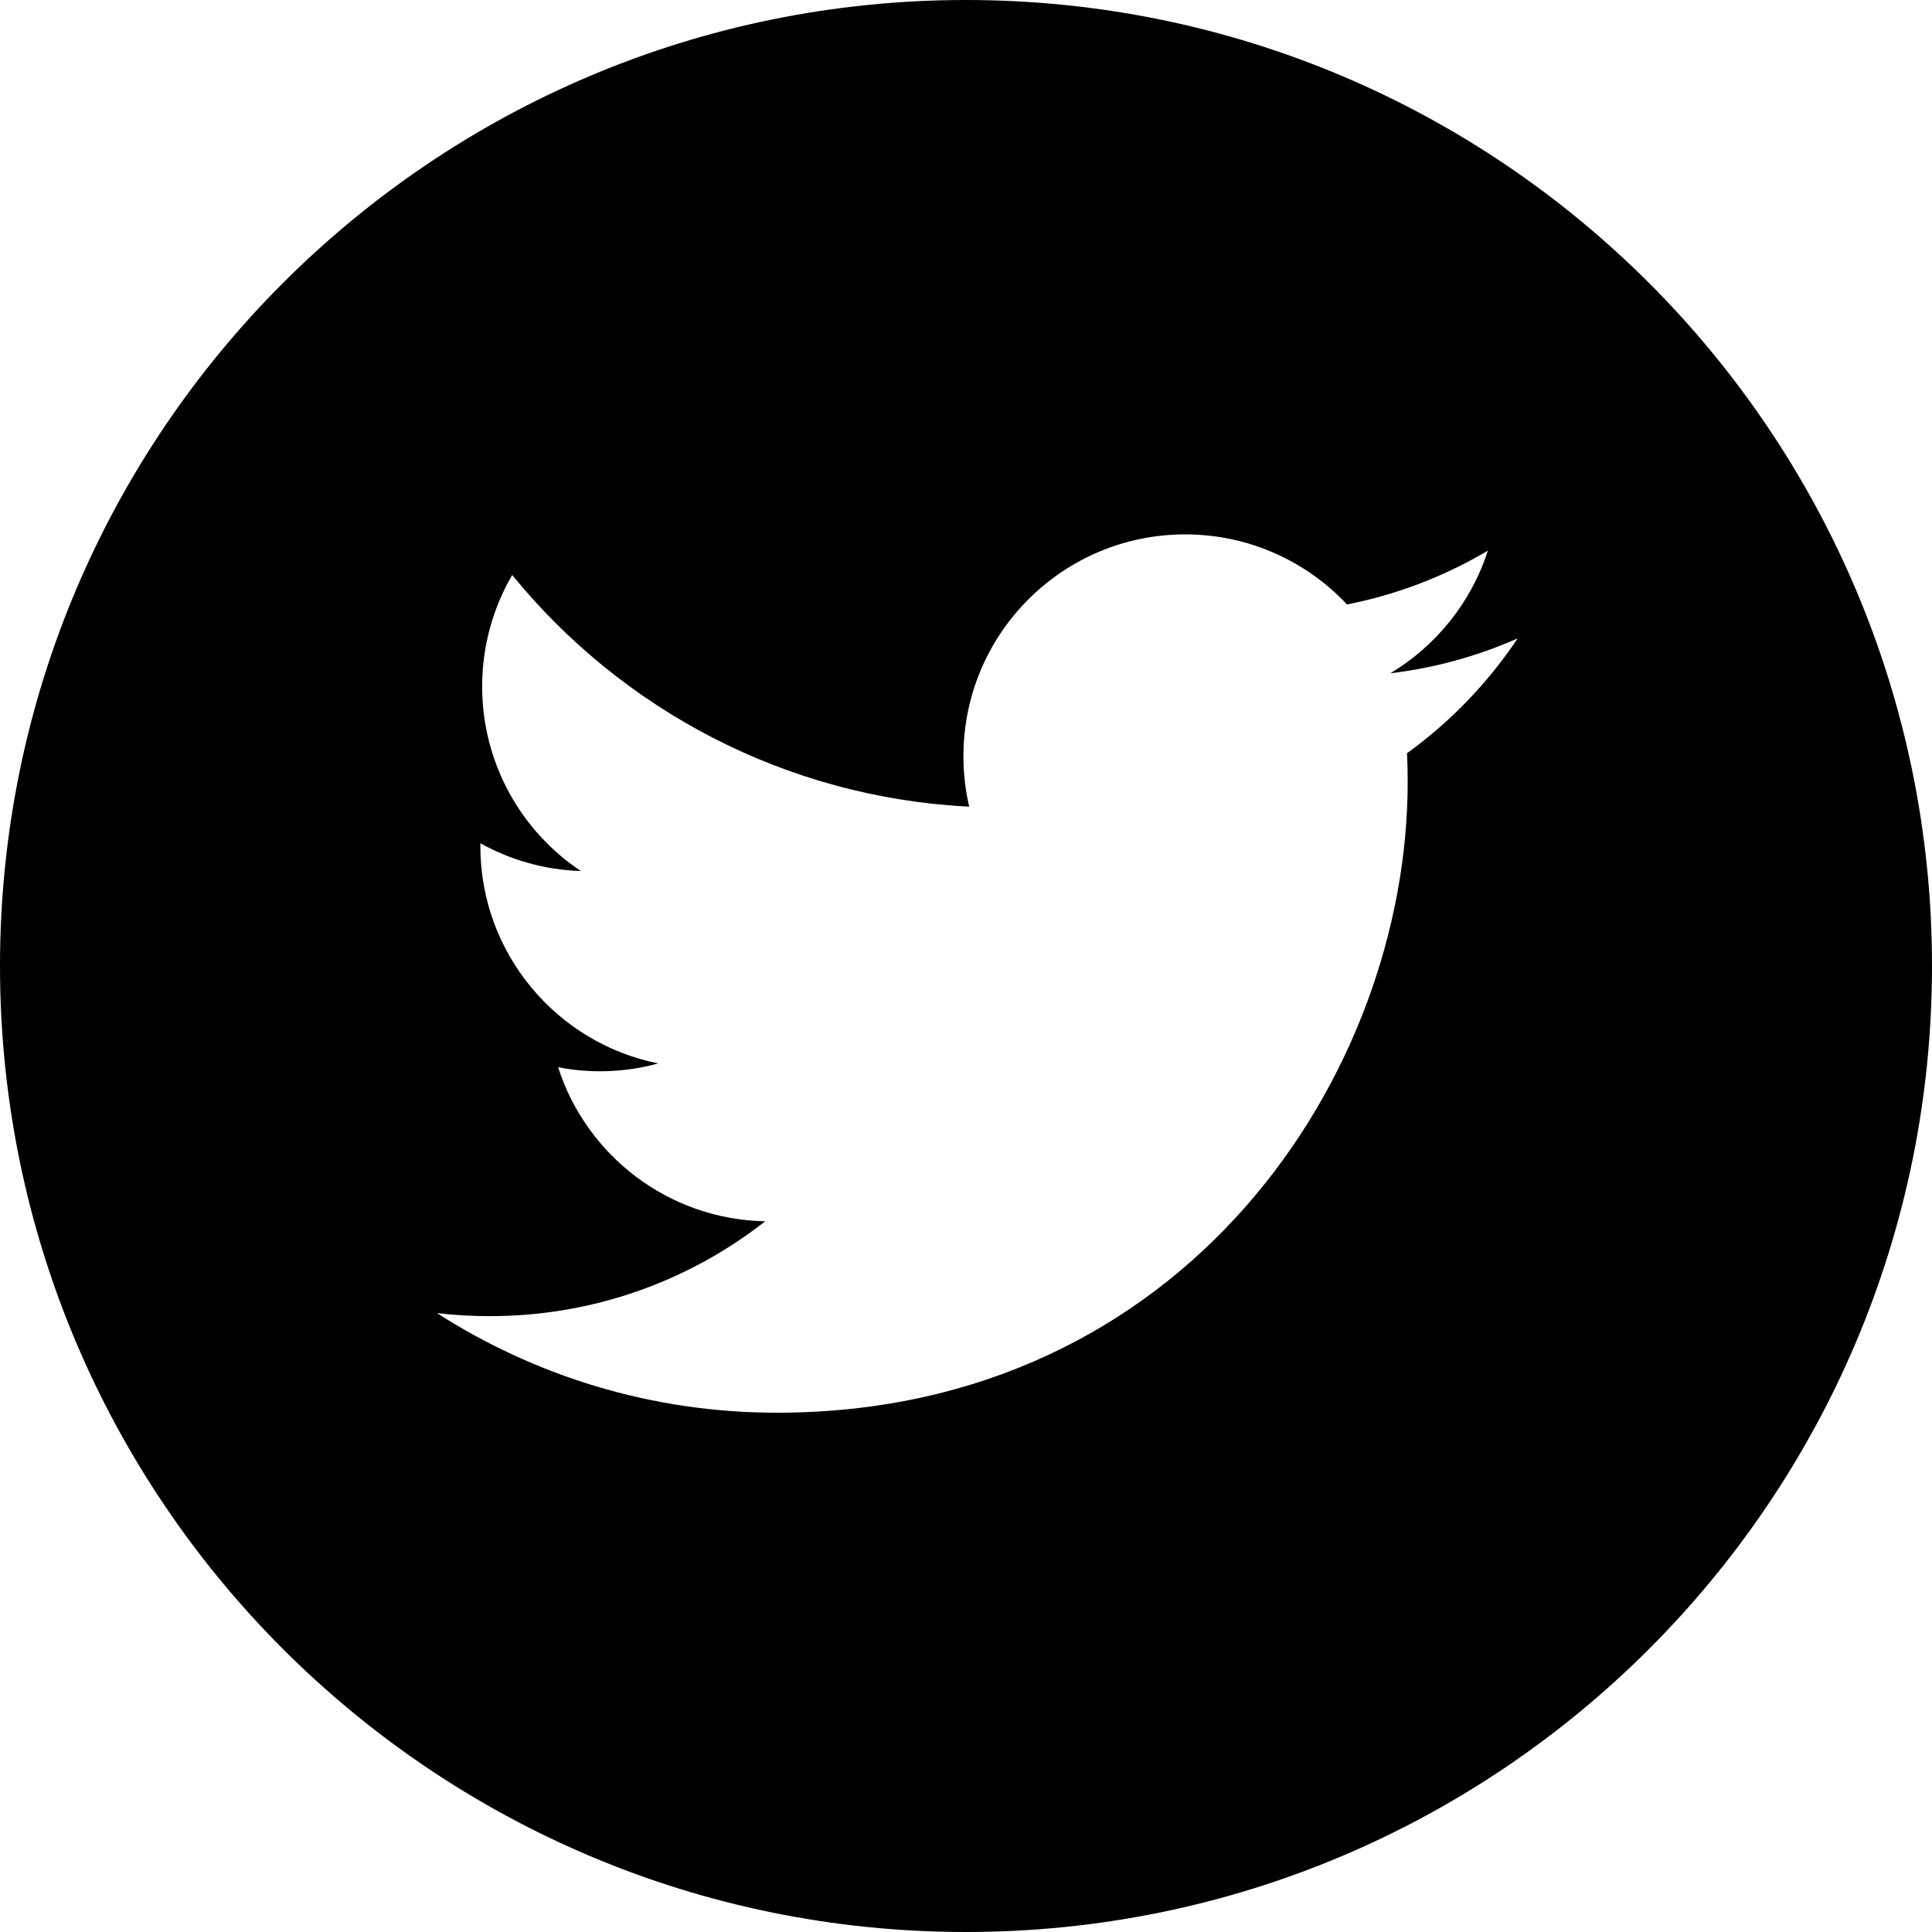
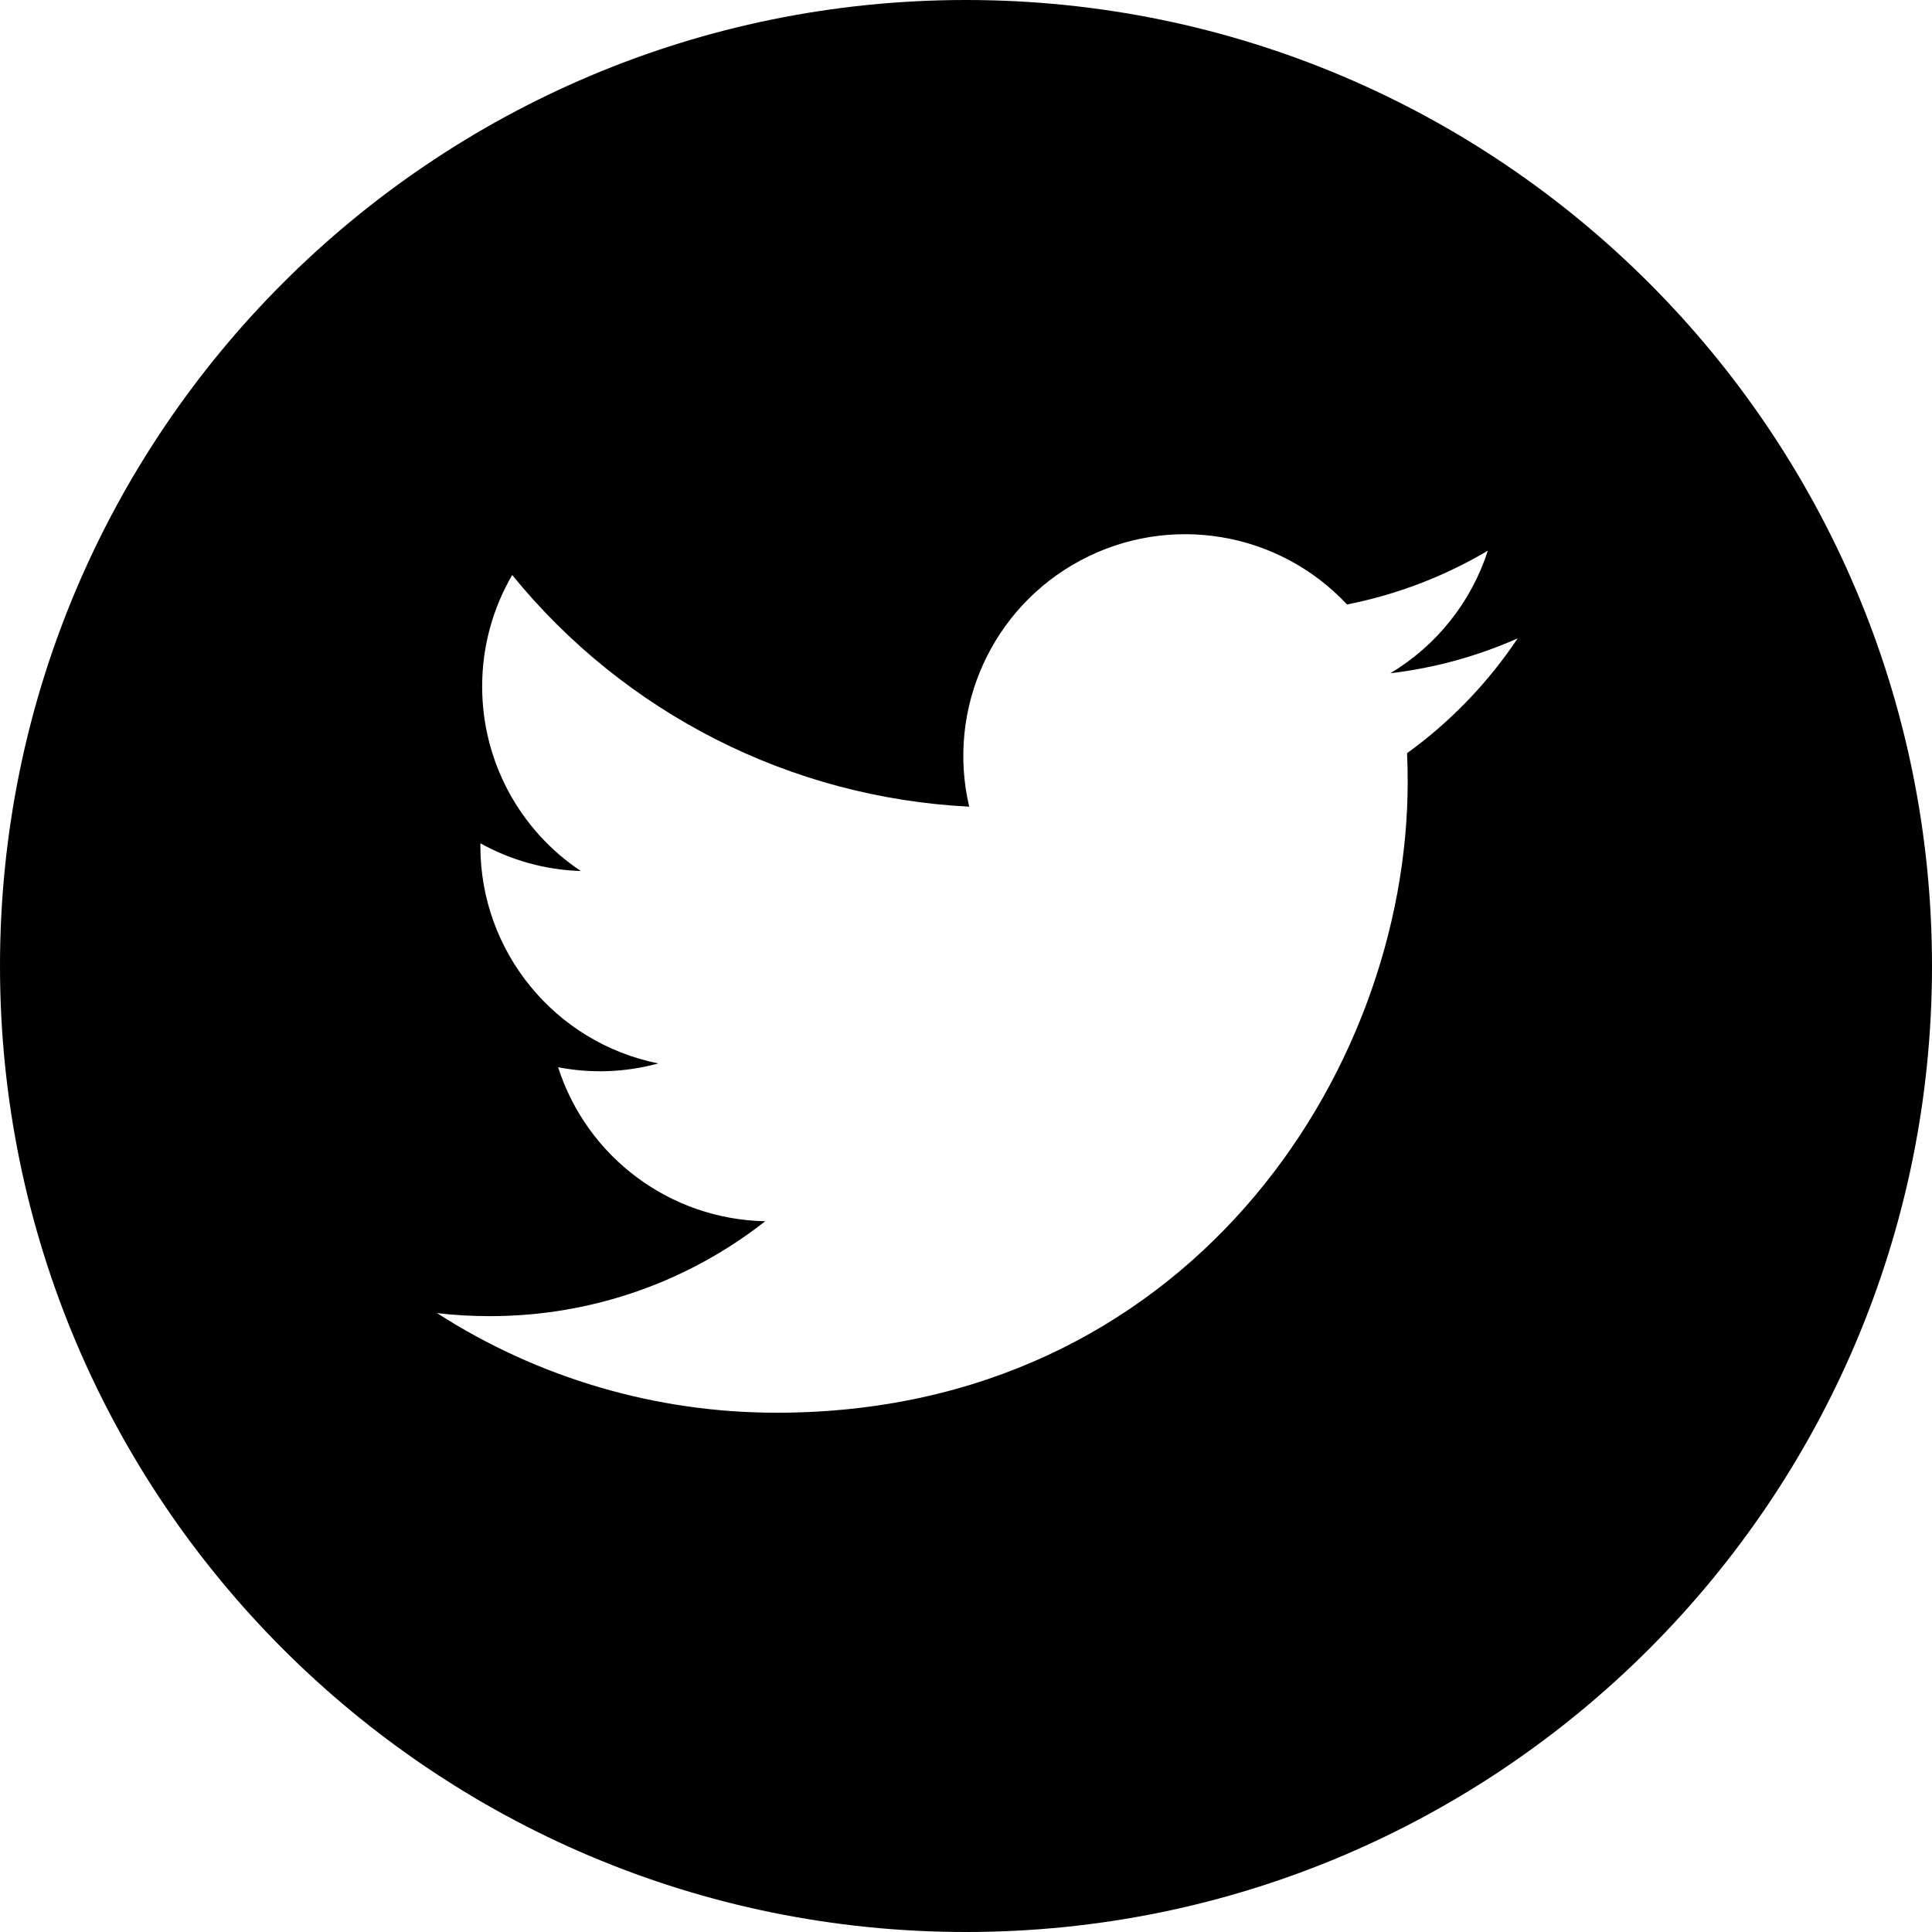
- <svg xmlns="http://www.w3.org/2000/svg" width="55" height="55" viewBox="0 0 55 55" fill="none">
-   <path d="M27.5 0C12.315 0 0 12.315 0 27.5C0 42.685 12.315 55 27.5 55C42.685 55 55 42.685 55 27.5C55 12.315 42.685 0 27.5 0ZM40.056 21.442C40.068 21.712 40.074 21.984 40.074 22.257C40.074 30.598 33.725 40.216 22.115 40.217H22.116H22.115C18.55 40.217 15.233 39.172 12.44 37.381C12.934 37.44 13.437 37.468 13.945 37.468C16.903 37.468 19.625 36.46 21.785 34.767C19.022 34.715 16.692 32.89 15.888 30.382C16.273 30.456 16.669 30.497 17.075 30.497C17.651 30.497 18.209 30.419 18.739 30.274C15.851 29.696 13.675 27.143 13.675 24.087C13.675 24.058 13.675 24.033 13.676 24.006C14.527 24.479 15.499 24.764 16.535 24.796C14.84 23.665 13.726 21.732 13.726 19.541C13.726 18.385 14.039 17.302 14.581 16.369C17.694 20.188 22.345 22.7 27.591 22.964C27.483 22.502 27.427 22.02 27.427 21.525C27.427 18.04 30.254 15.213 33.74 15.213C35.556 15.213 37.196 15.981 38.347 17.208C39.785 16.924 41.136 16.399 42.356 15.676C41.884 17.149 40.883 18.385 39.58 19.167C40.857 19.014 42.074 18.675 43.205 18.173C42.36 19.439 41.289 20.551 40.056 21.442Z" fill="black" />
+ <svg xmlns="http://www.w3.org/2000/svg" width="55" height="55" fill="none">
+   <path d="M27.5 0C12.315 0 0 12.315 0 27.5S12.315 55 27.5 55 55 42.685 55 27.5 42.685 0 27.5 0zm12.556 21.442c.012.27.018.542.018.815 0 8.341-6.349 17.96-17.959 17.96a17.866 17.866 0 01-9.675-2.836c.494.059.997.087 1.505.087 2.958 0 5.68-1.008 7.84-2.702a6.32 6.32 0 01-5.897-4.384 6.278 6.278 0 002.851-.108 6.314 6.314 0 01-5.064-6.187l.001-.08a6.27 6.27 0 002.859.789 6.306 6.306 0 01-2.809-5.255c0-1.156.313-2.24.855-3.172a17.92 17.92 0 0013.01 6.595 6.313 6.313 0 0110.756-5.756 12.659 12.659 0 004.009-1.532 6.336 6.336 0 01-2.776 3.49 12.588 12.588 0 003.625-.993 12.83 12.83 0 01-3.149 3.269z" fill="#000" />
</svg>
